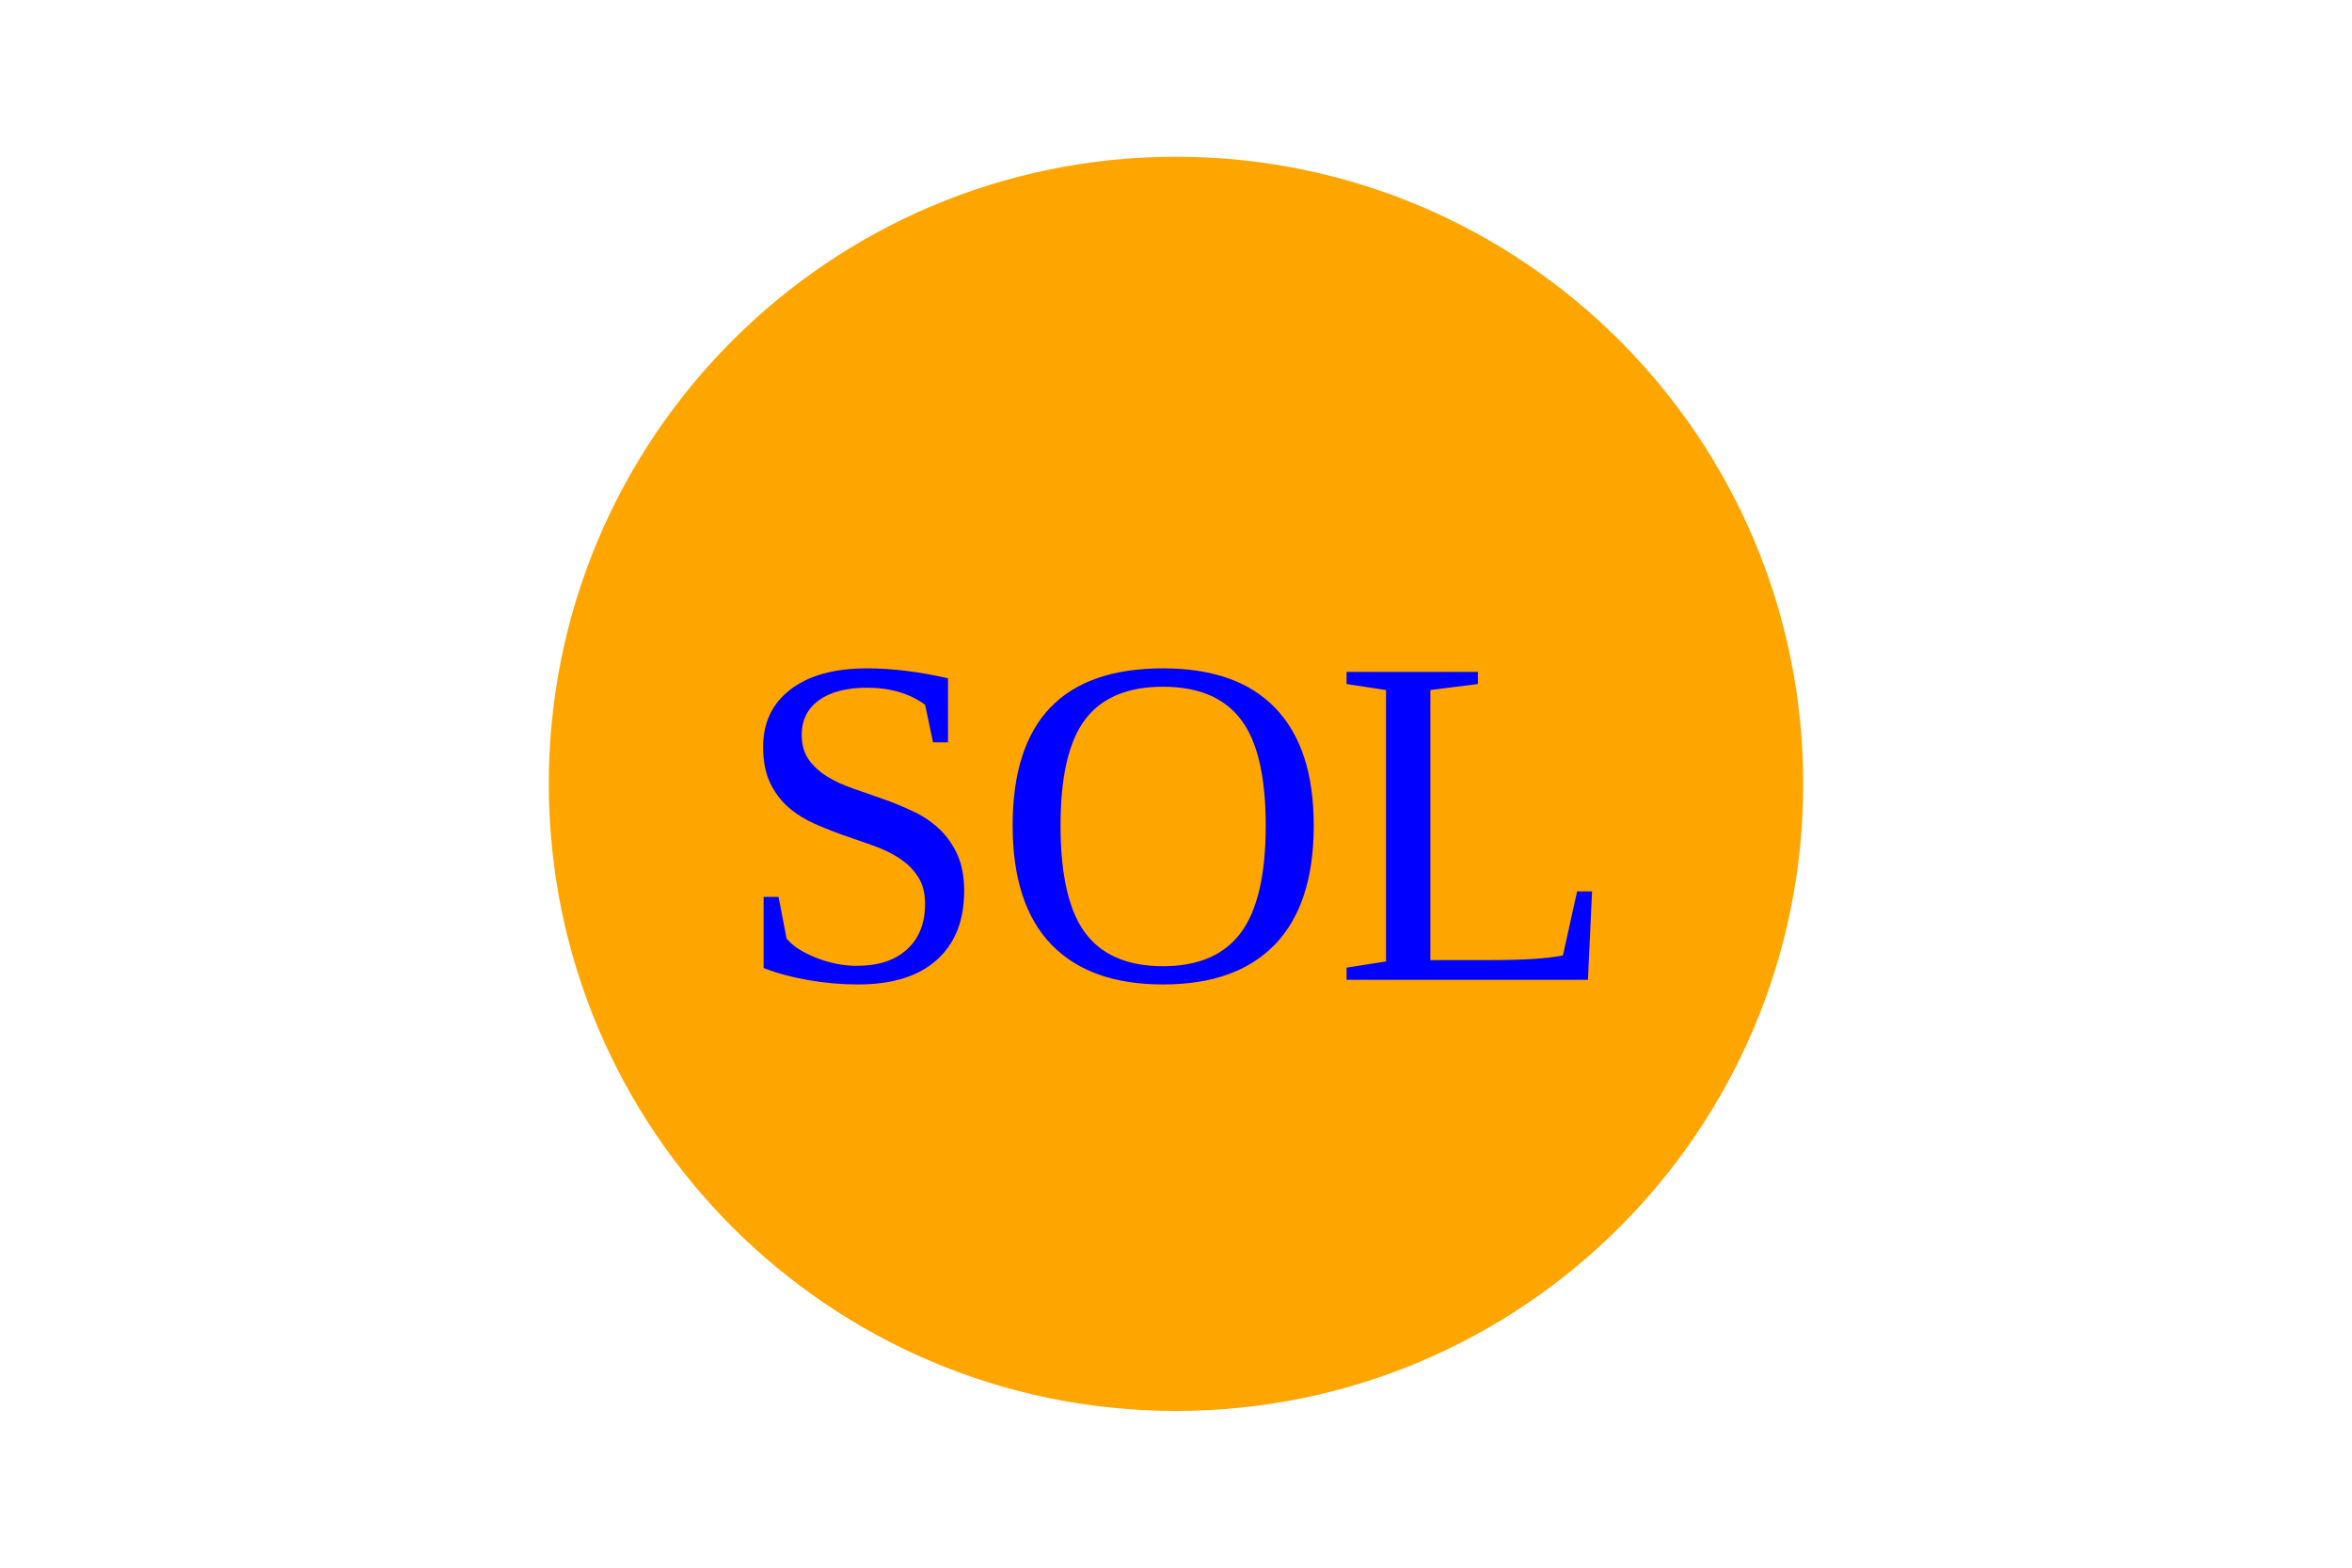
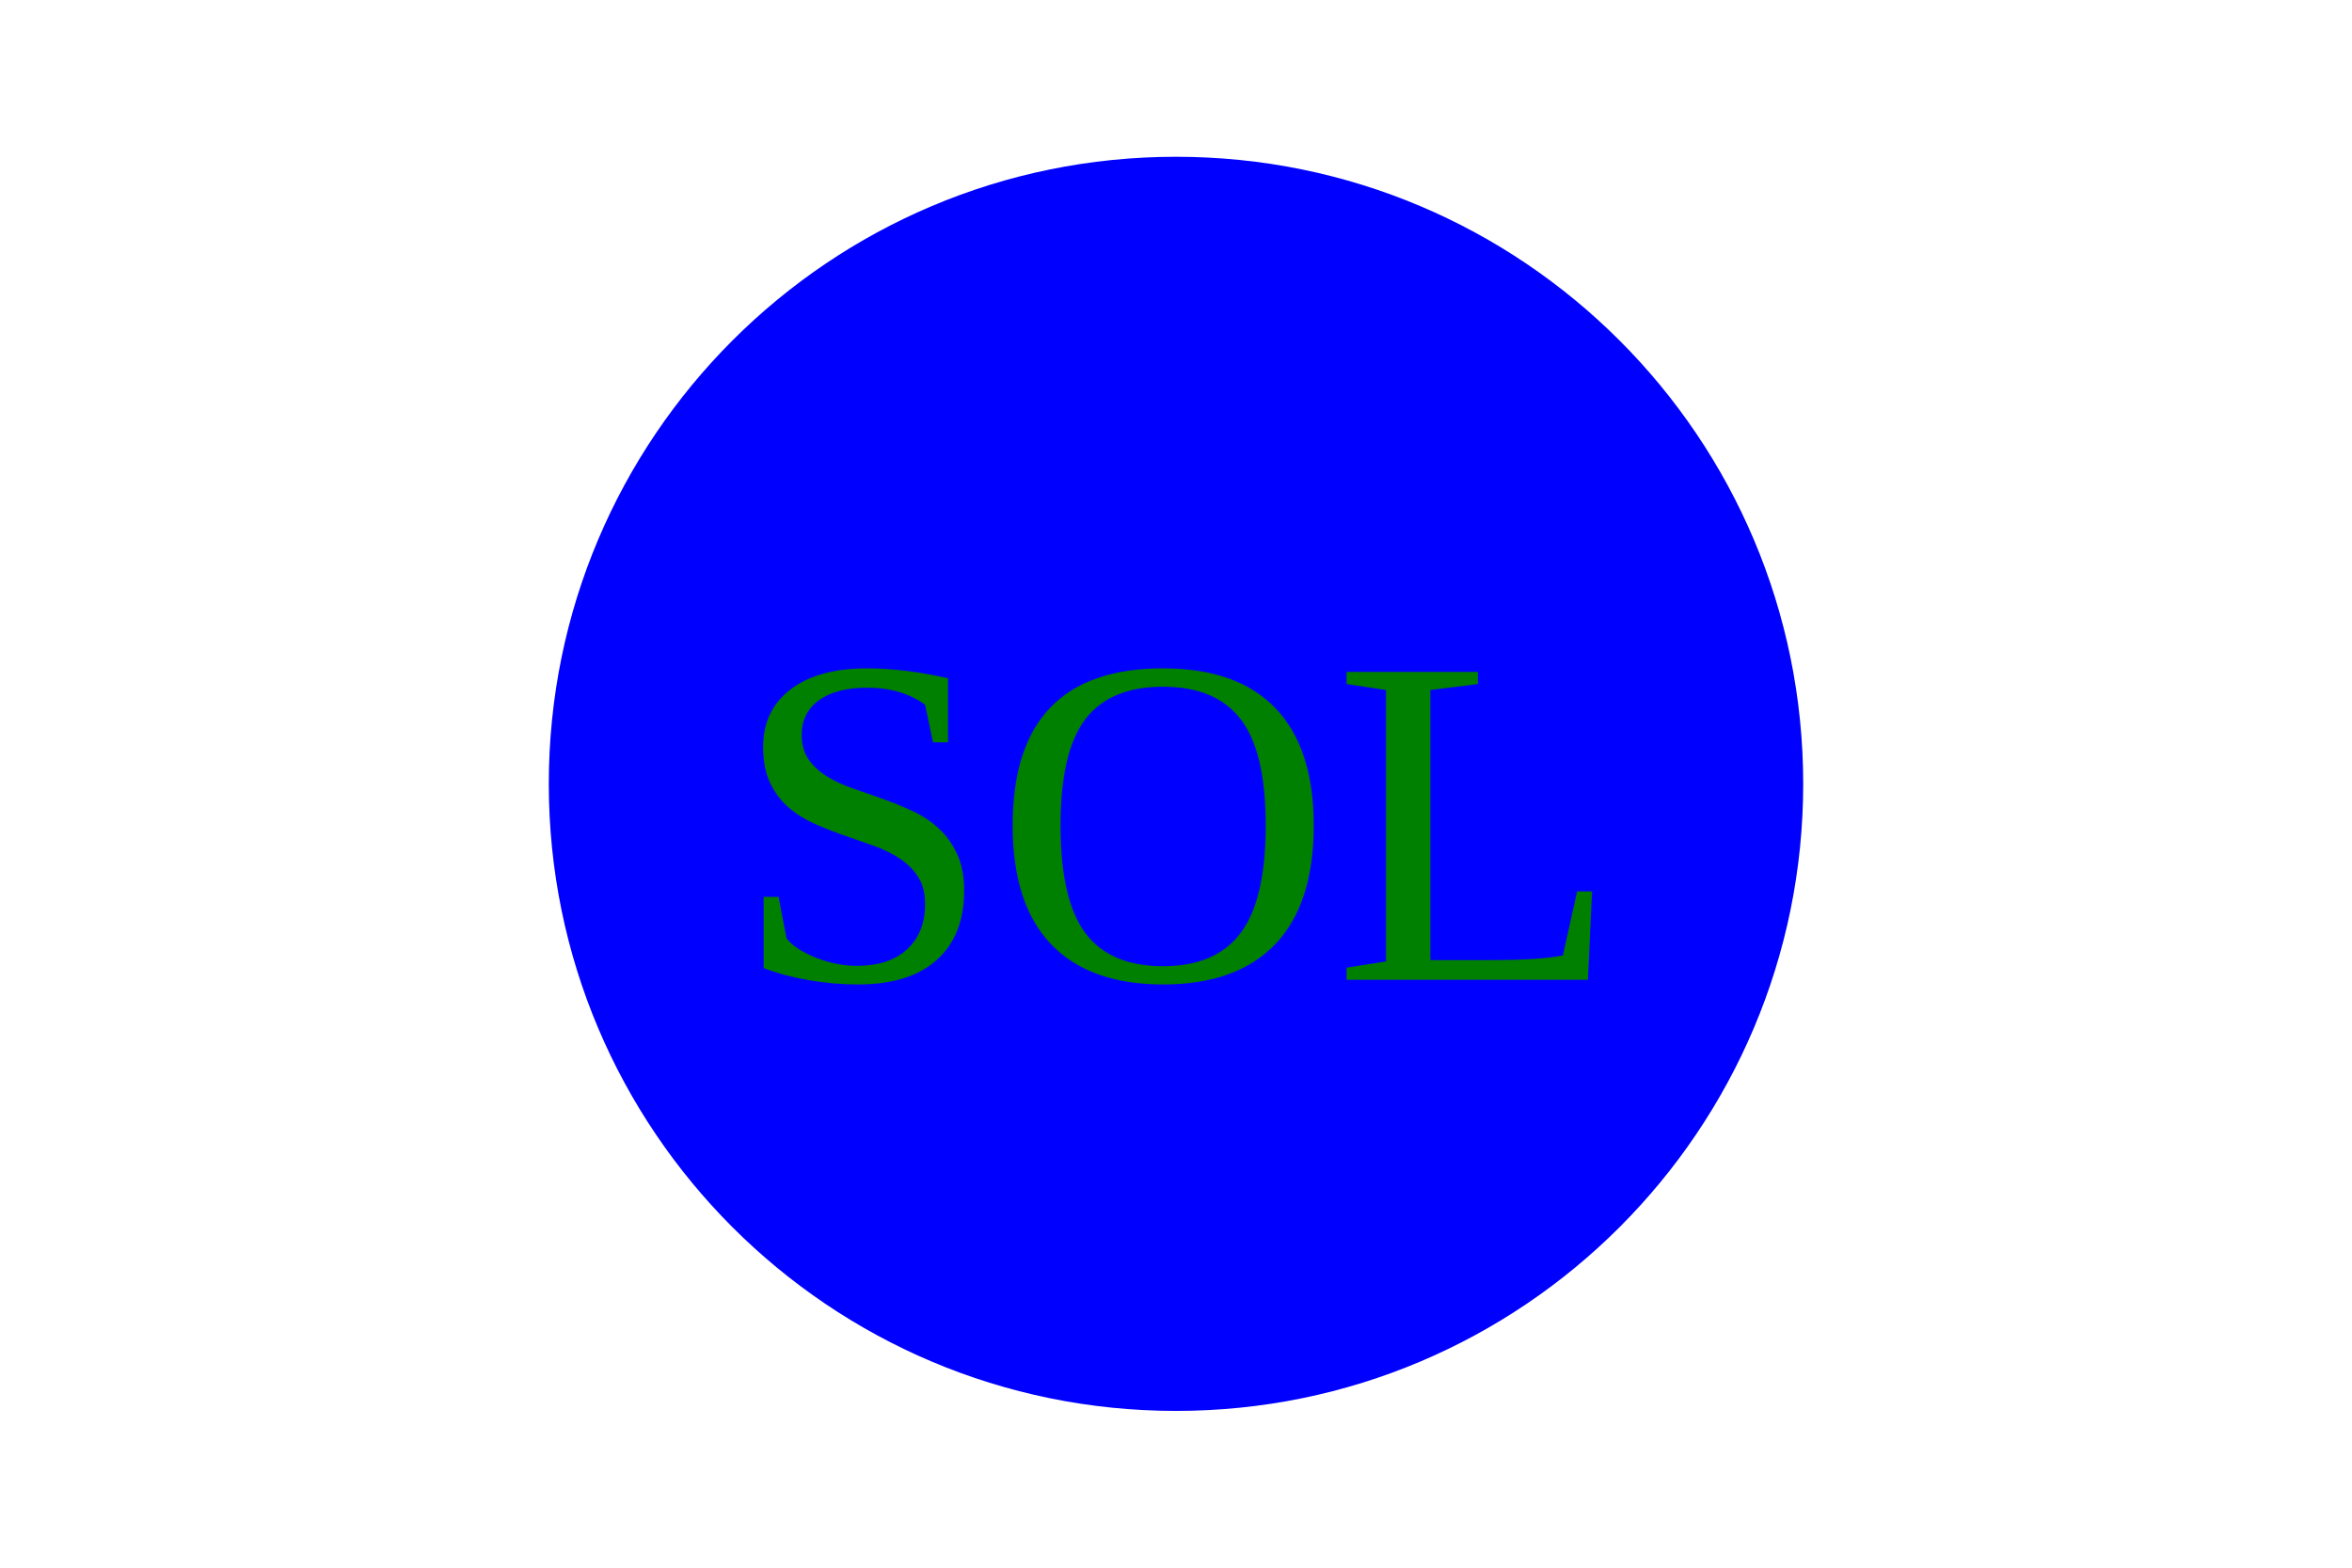
<svg xmlns="http://www.w3.org/2000/svg" width="300" height="200">
-   <circle cx="150" cy="100" r="80" fill="orange" />
-   <text x="150" y="125" font-size="60" text-anchor="middle" fill="blue">SOL</text>
+   <circle cx="150" cy="100" r="80" fill="blue" />
+   <text x="150" y="125" font-size="60" text-anchor="middle" fill="green">SOL</text>
</svg>
